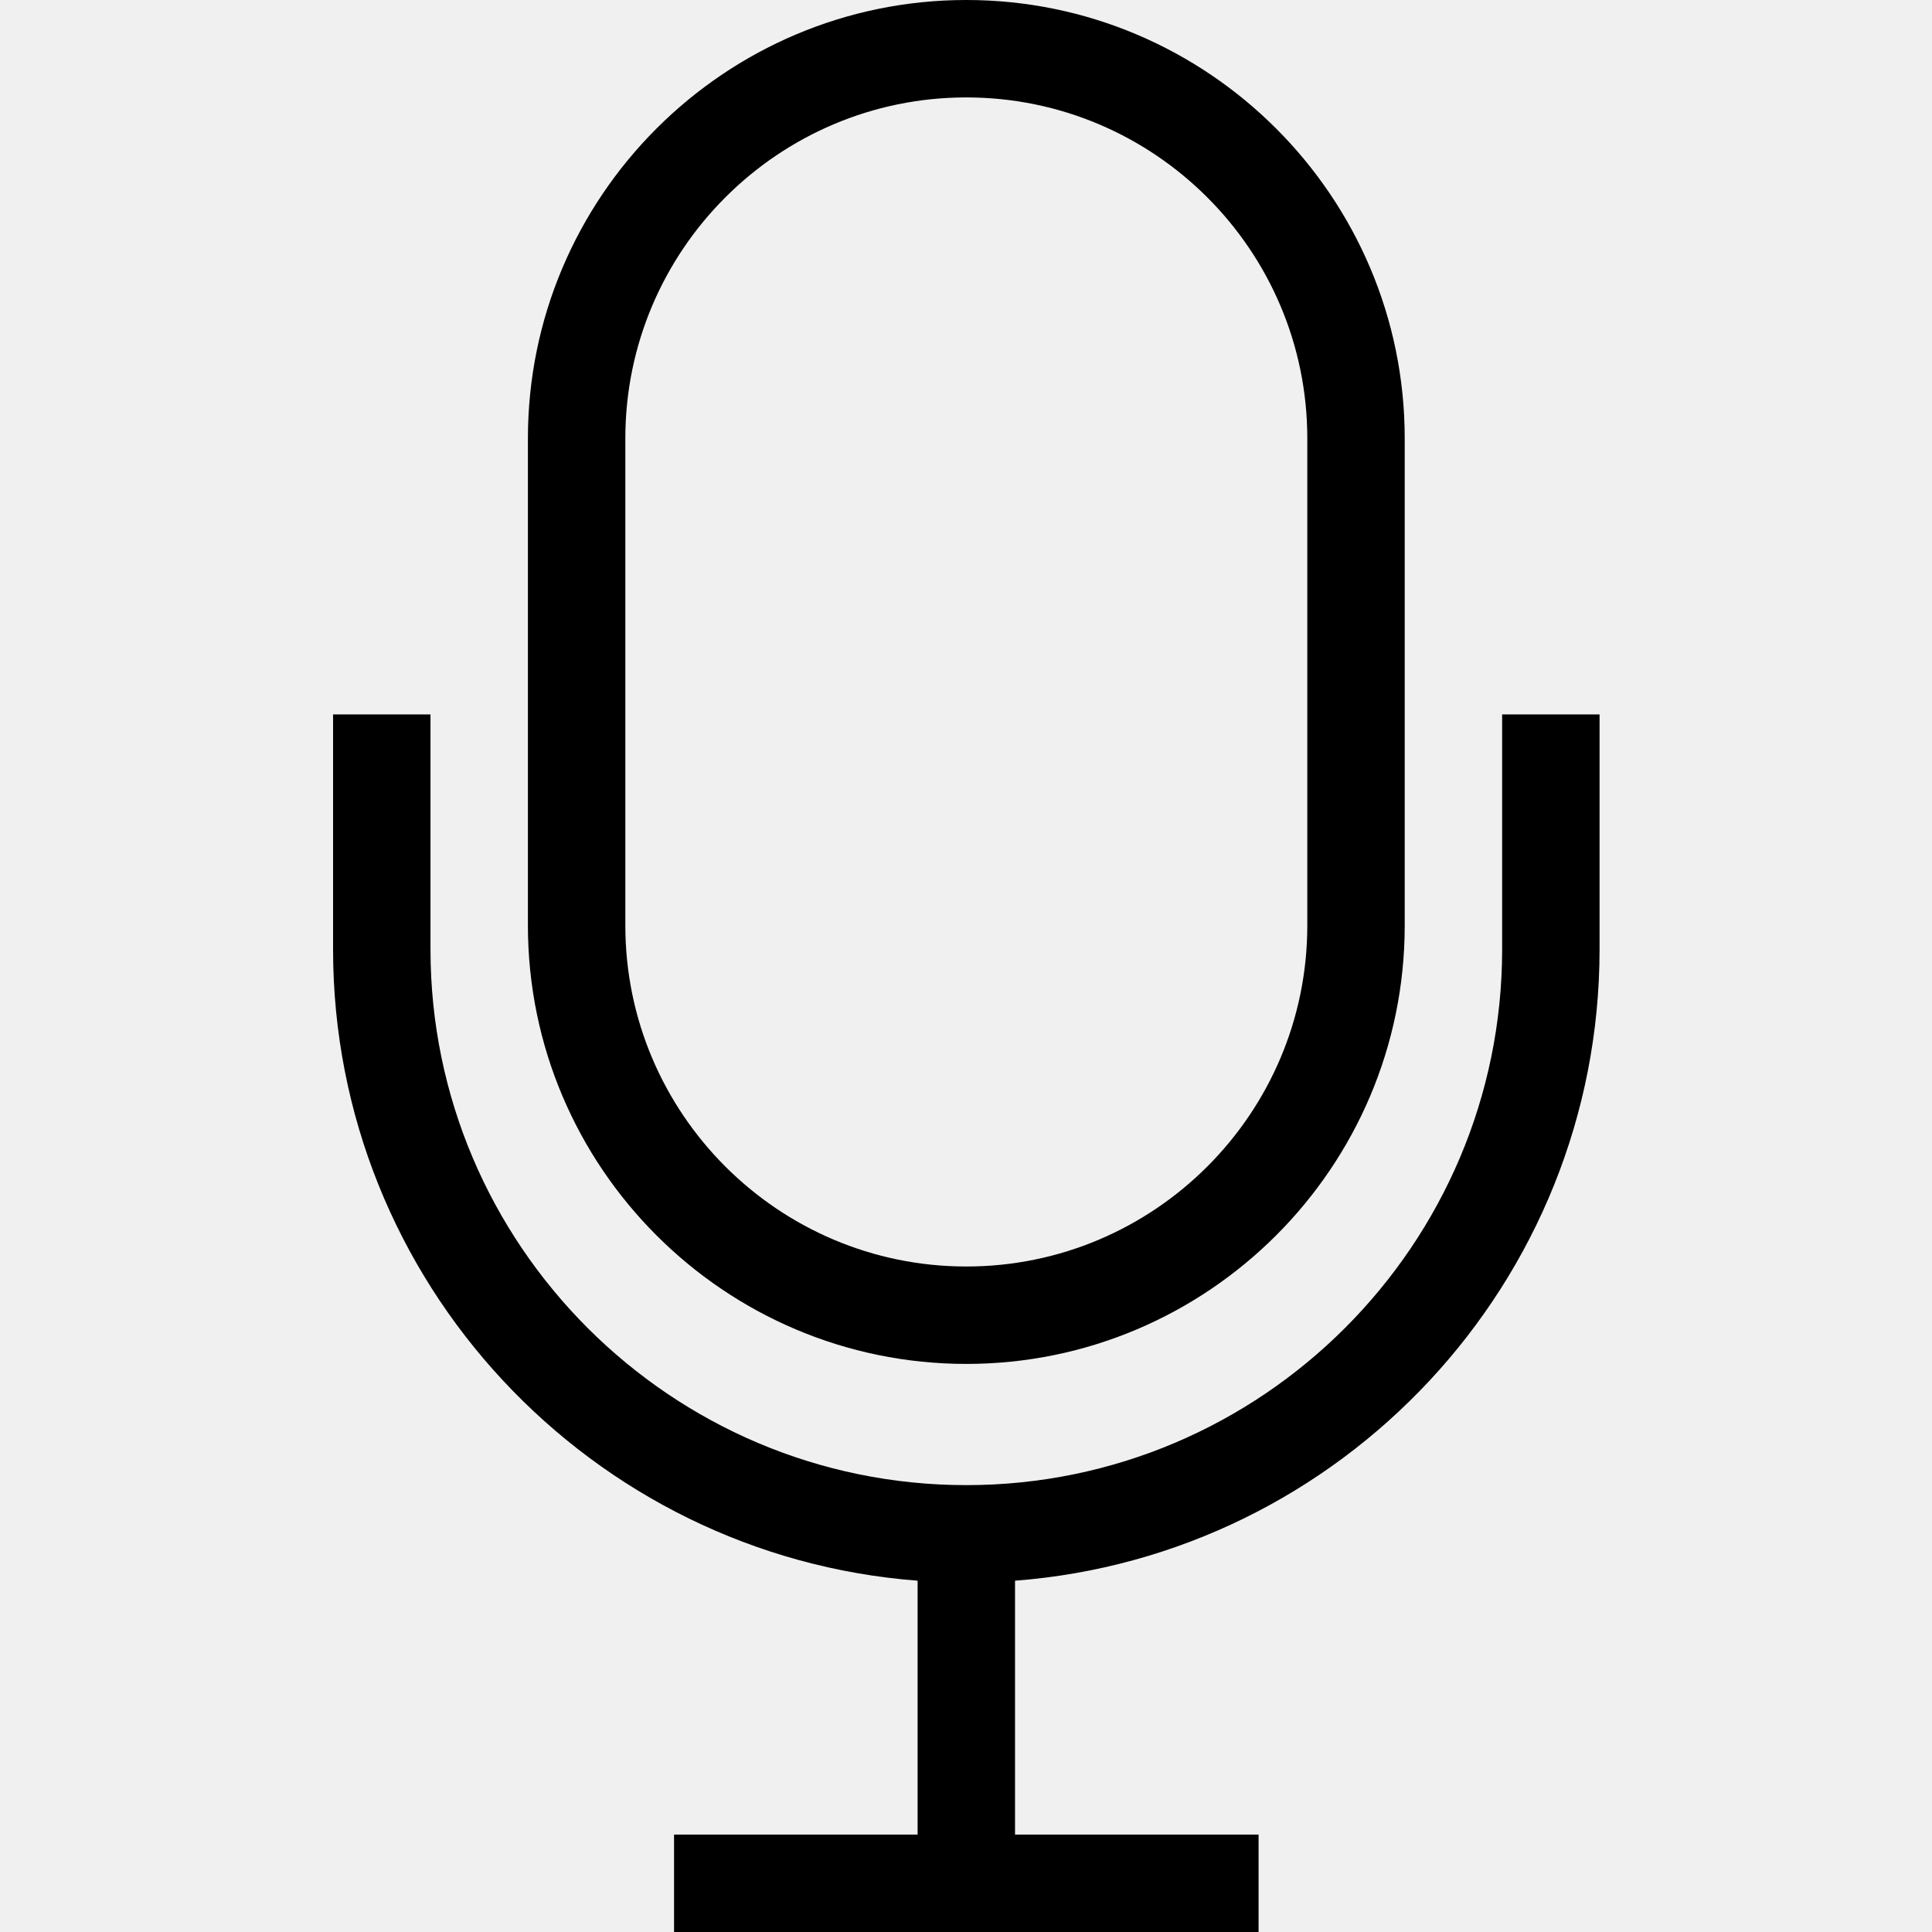
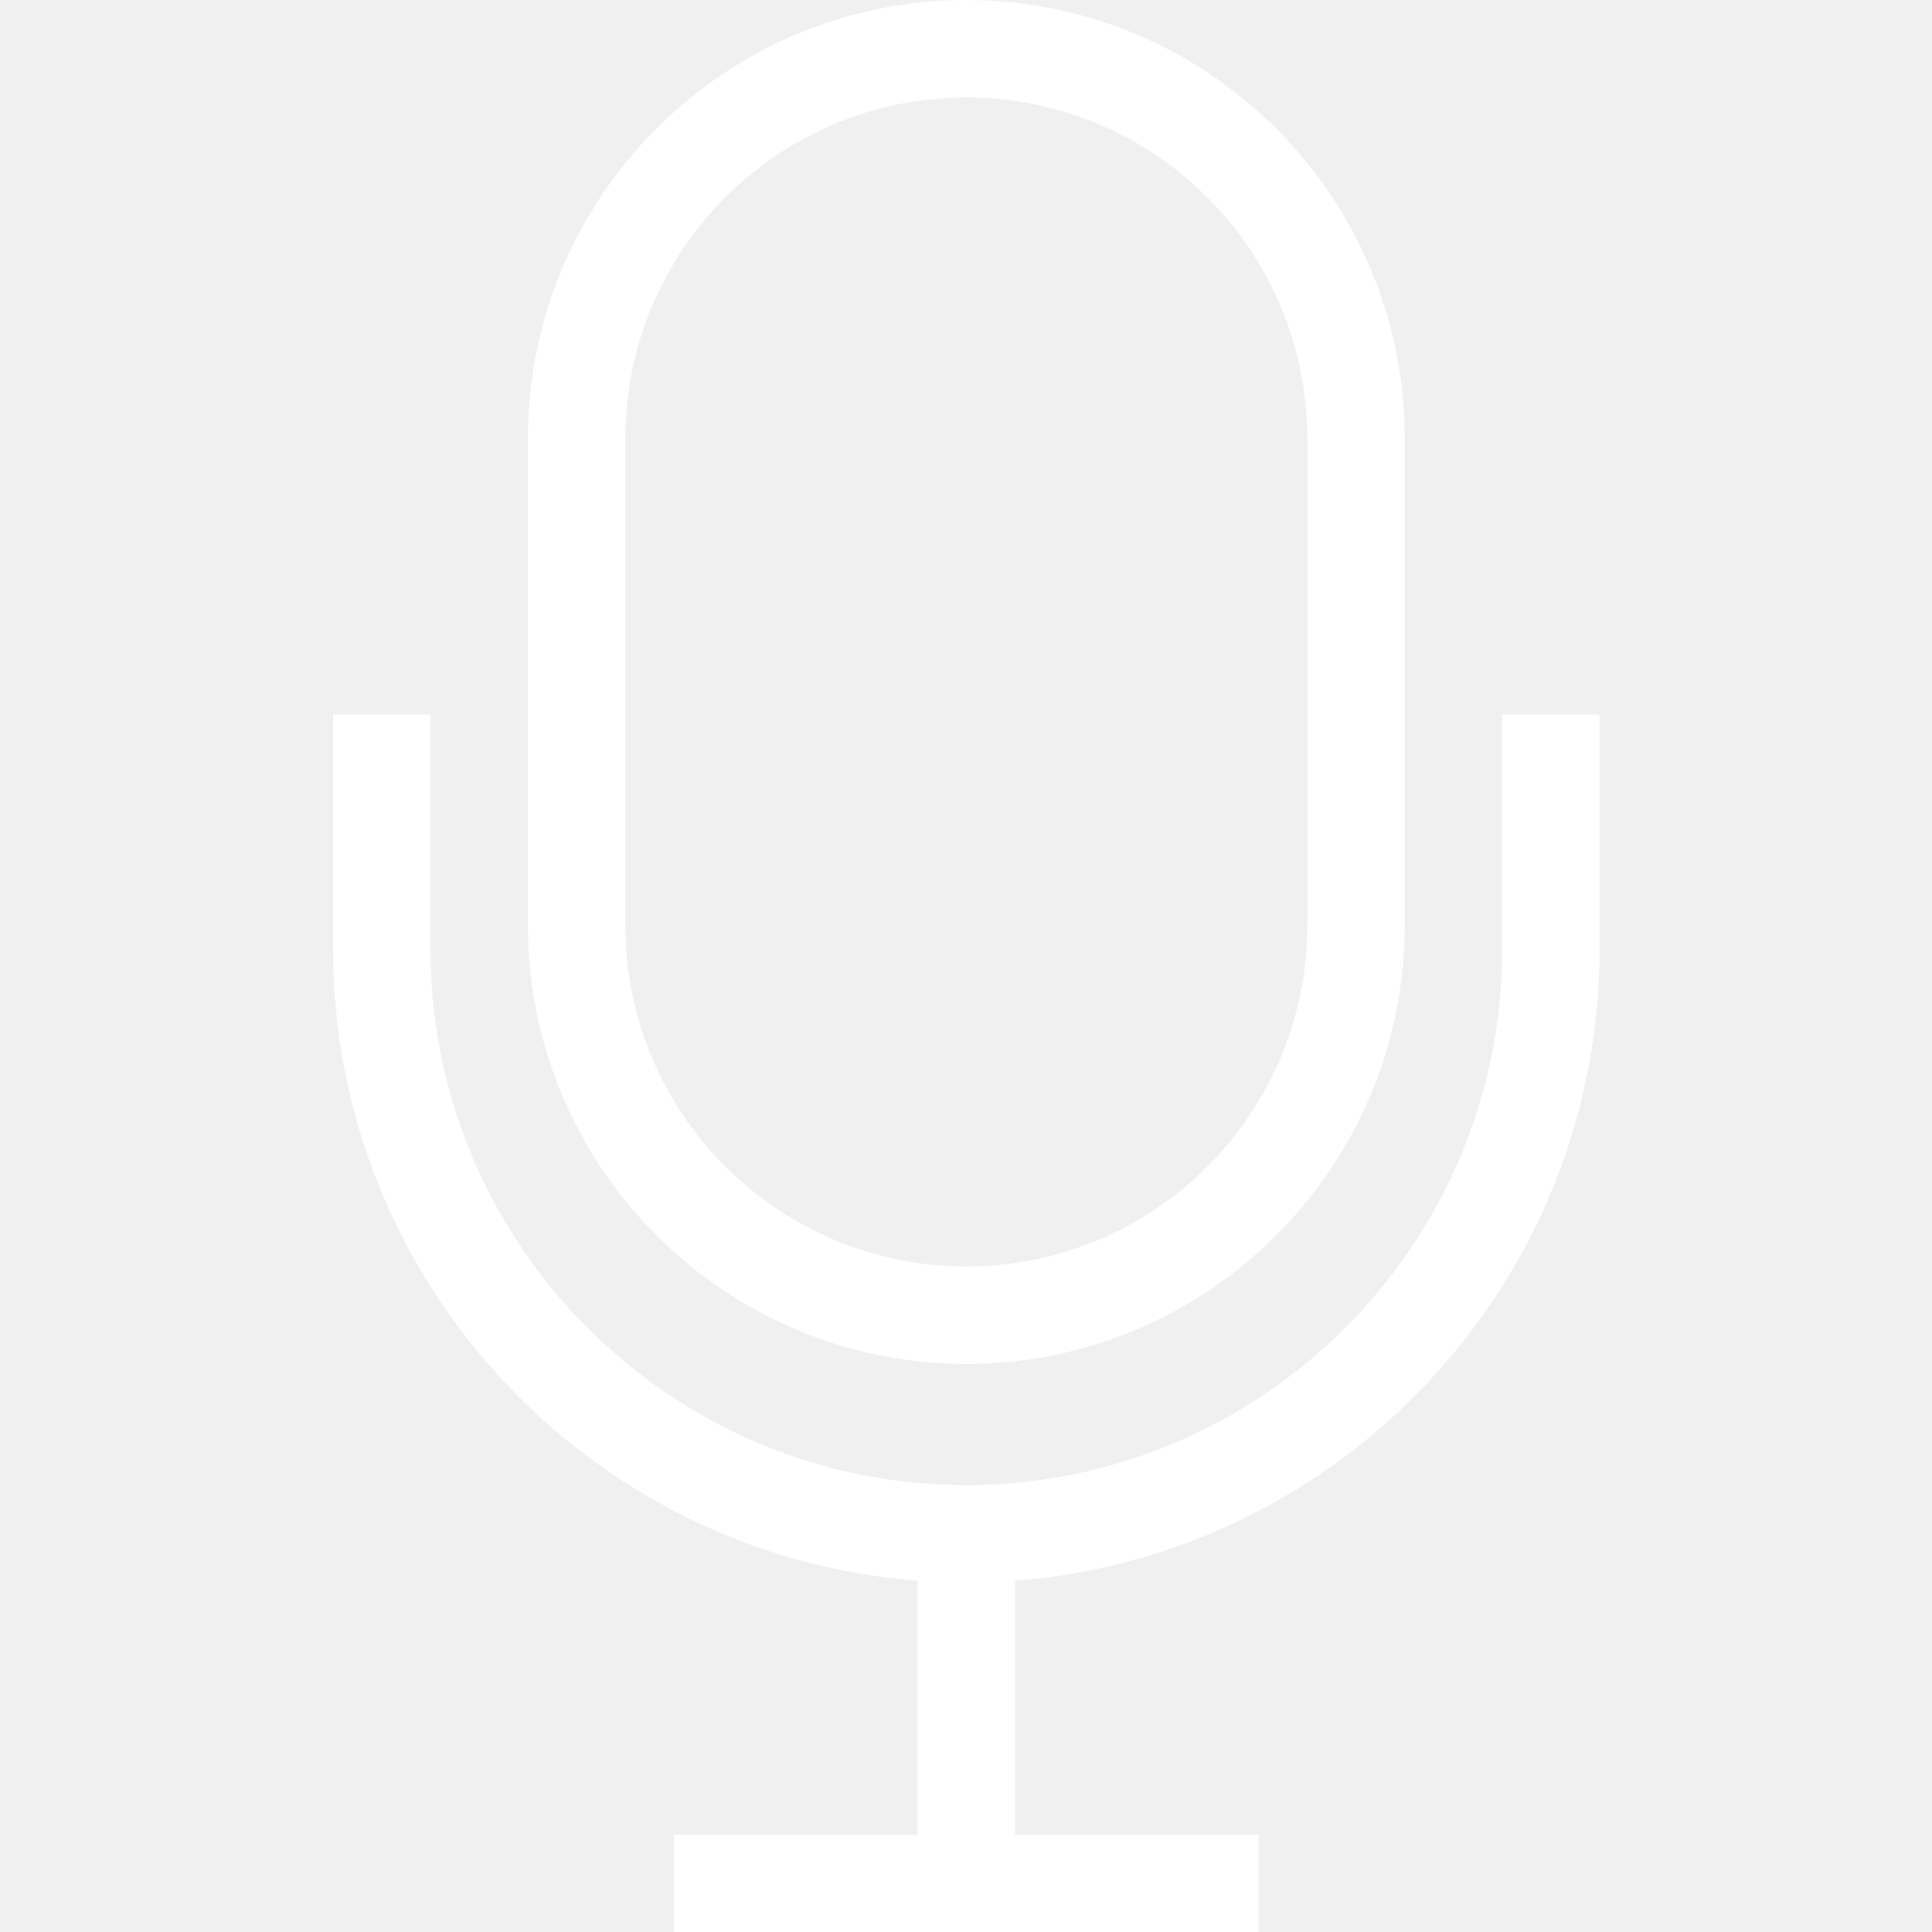
- <svg xmlns="http://www.w3.org/2000/svg" fill="#000000" width="800px" height="800px" viewBox="0 0 1920 1920">
+ <svg xmlns="http://www.w3.org/2000/svg" fill="#ffffff" width="800px" height="800px" viewBox="0 0 1920 1920">
  <path d="M960.315 96.818c-186.858 0-338.862 152.003-338.862 338.861v484.088c0 186.858 152.004 338.862 338.862 338.862 186.858 0 338.861-152.004 338.861-338.862V435.68c0-186.858-152.003-338.861-338.861-338.861M427.818 709.983V943.41c0 293.551 238.946 532.497 532.497 532.497 293.55 0 532.496-238.946 532.496-532.497V709.983h96.818V943.41c0 330.707-256.438 602.668-580.9 627.471l-.006 252.301h242.044V1920H669.862v-96.818h242.043l-.004-252.3C587.438 1546.077 331 1274.116 331 943.41V709.983h96.818ZM960.315 0c240.204 0 435.679 195.475 435.679 435.68v484.087c0 240.205-195.475 435.68-435.68 435.68-240.204 0-435.679-195.475-435.679-435.68V435.68C524.635 195.475 720.11 0 960.315 0Z" fill-rule="evenodd" />
</svg>
